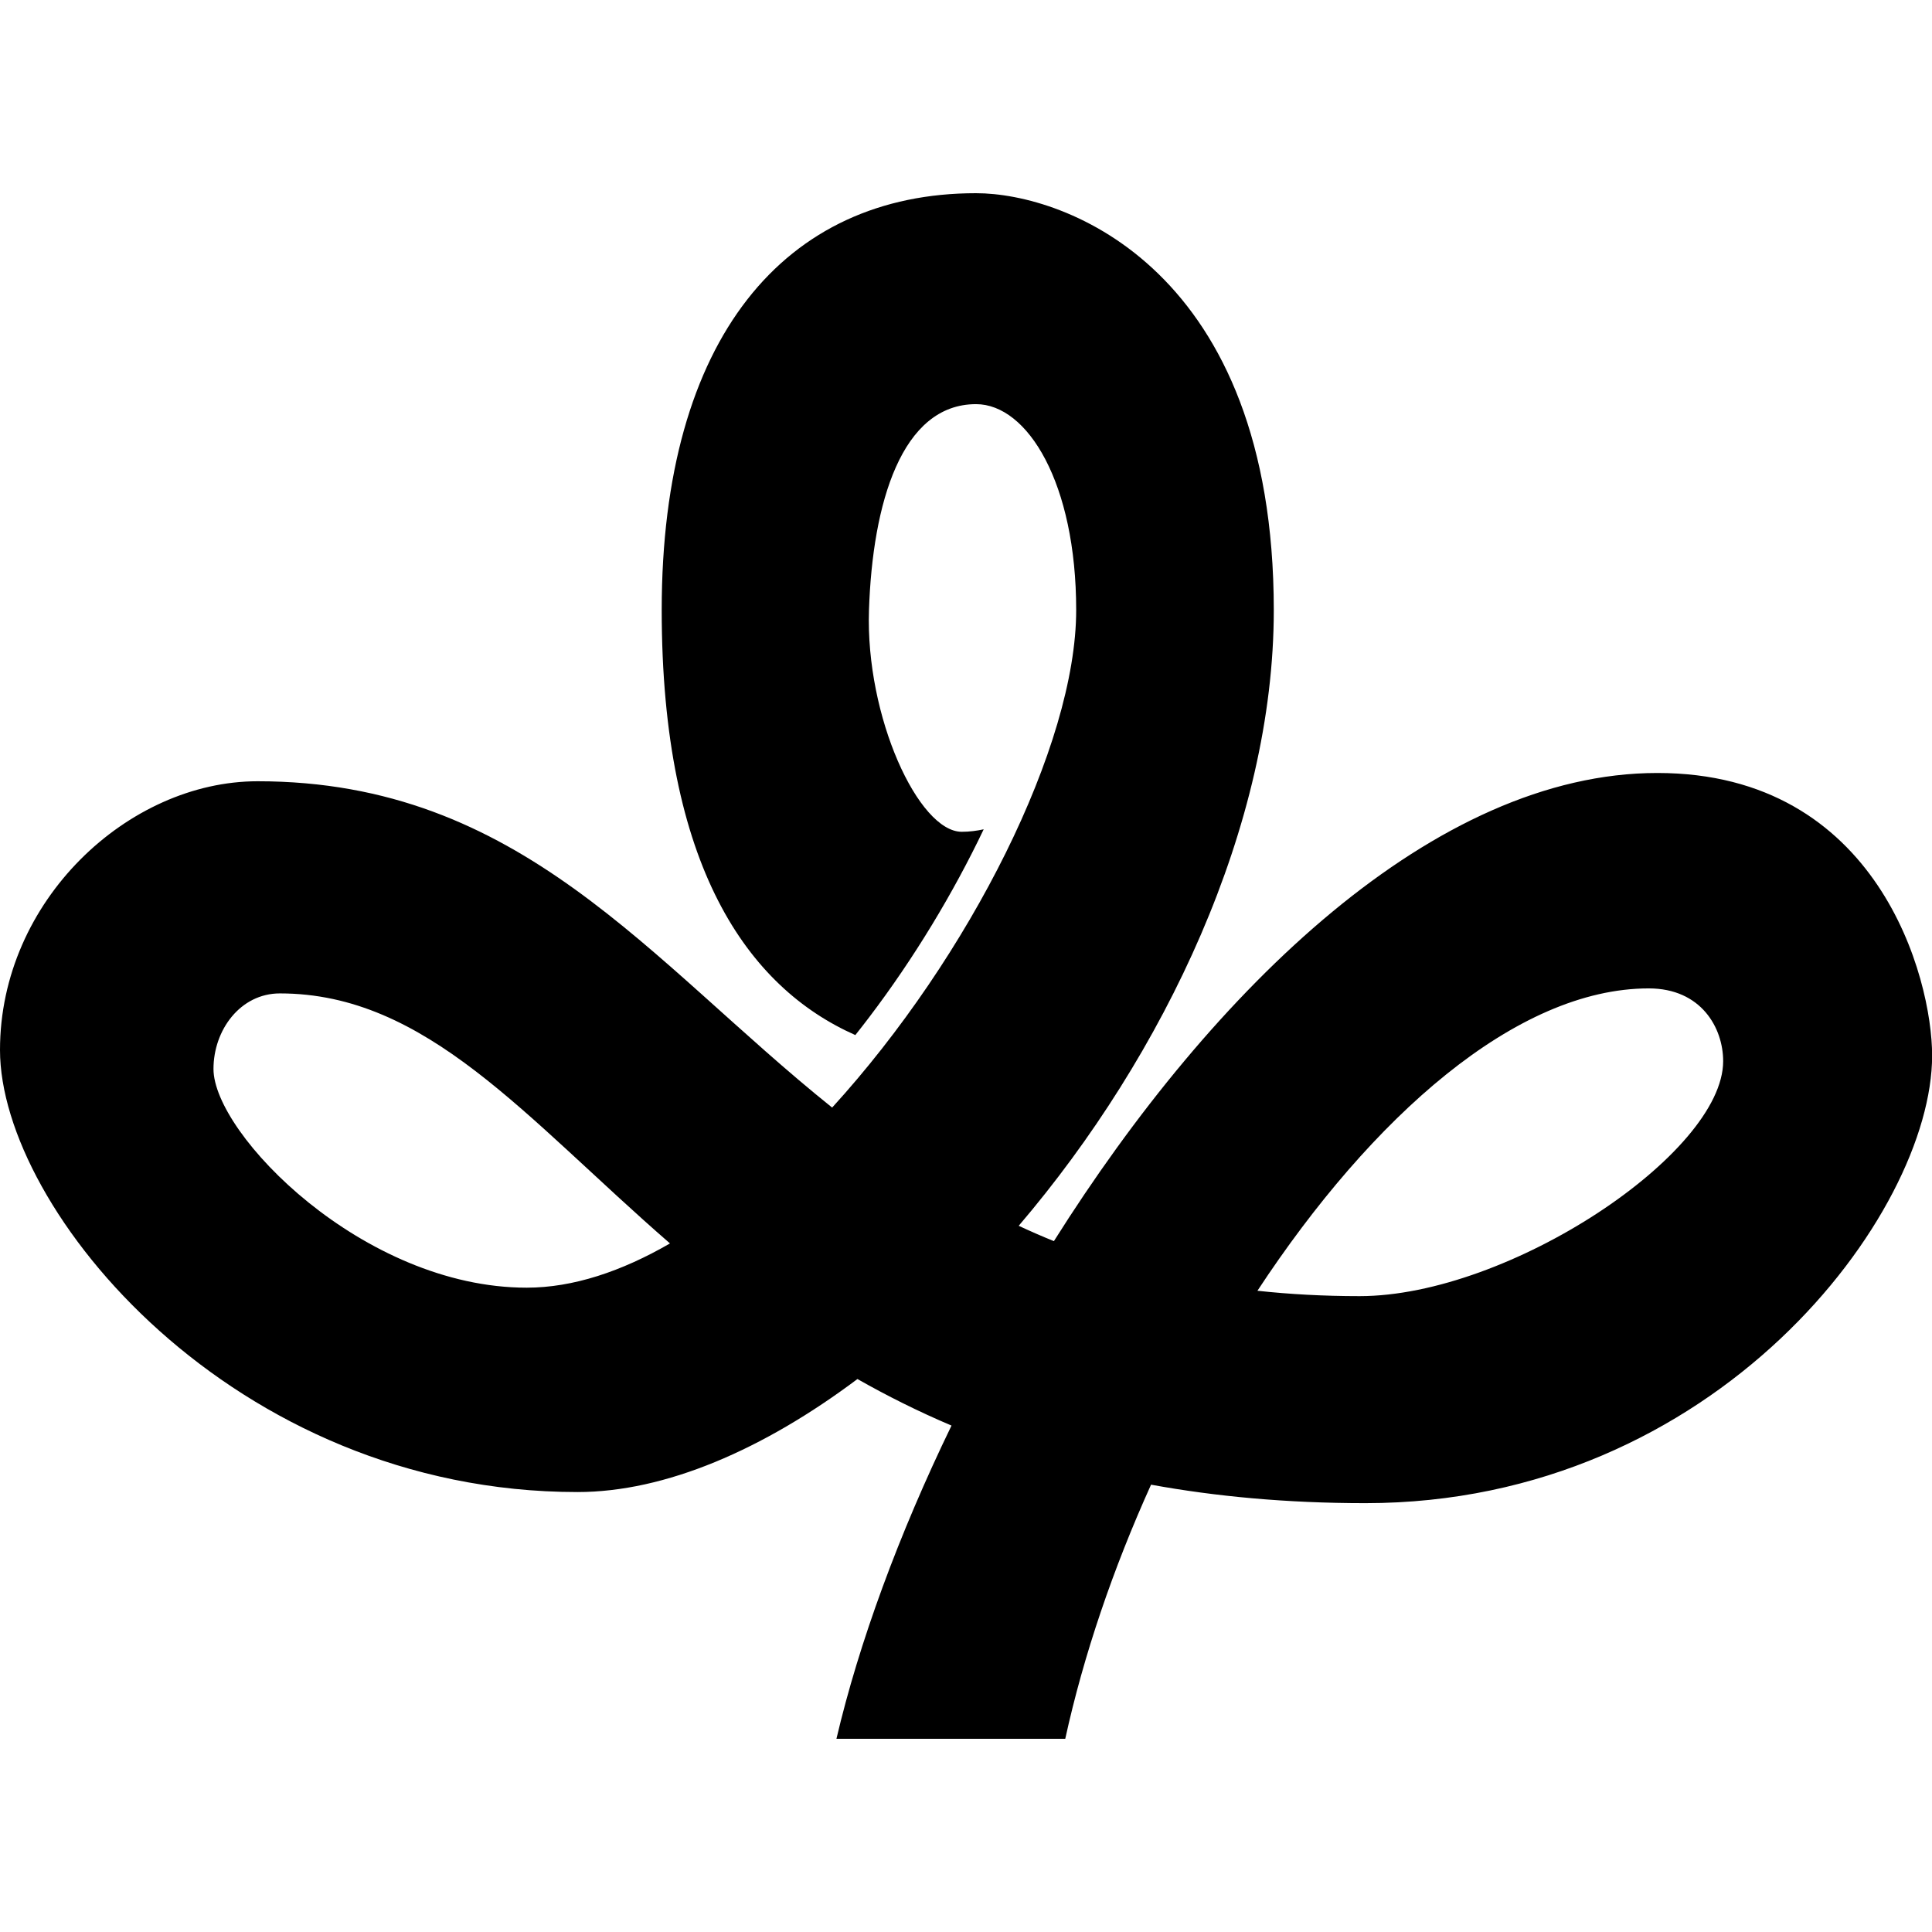
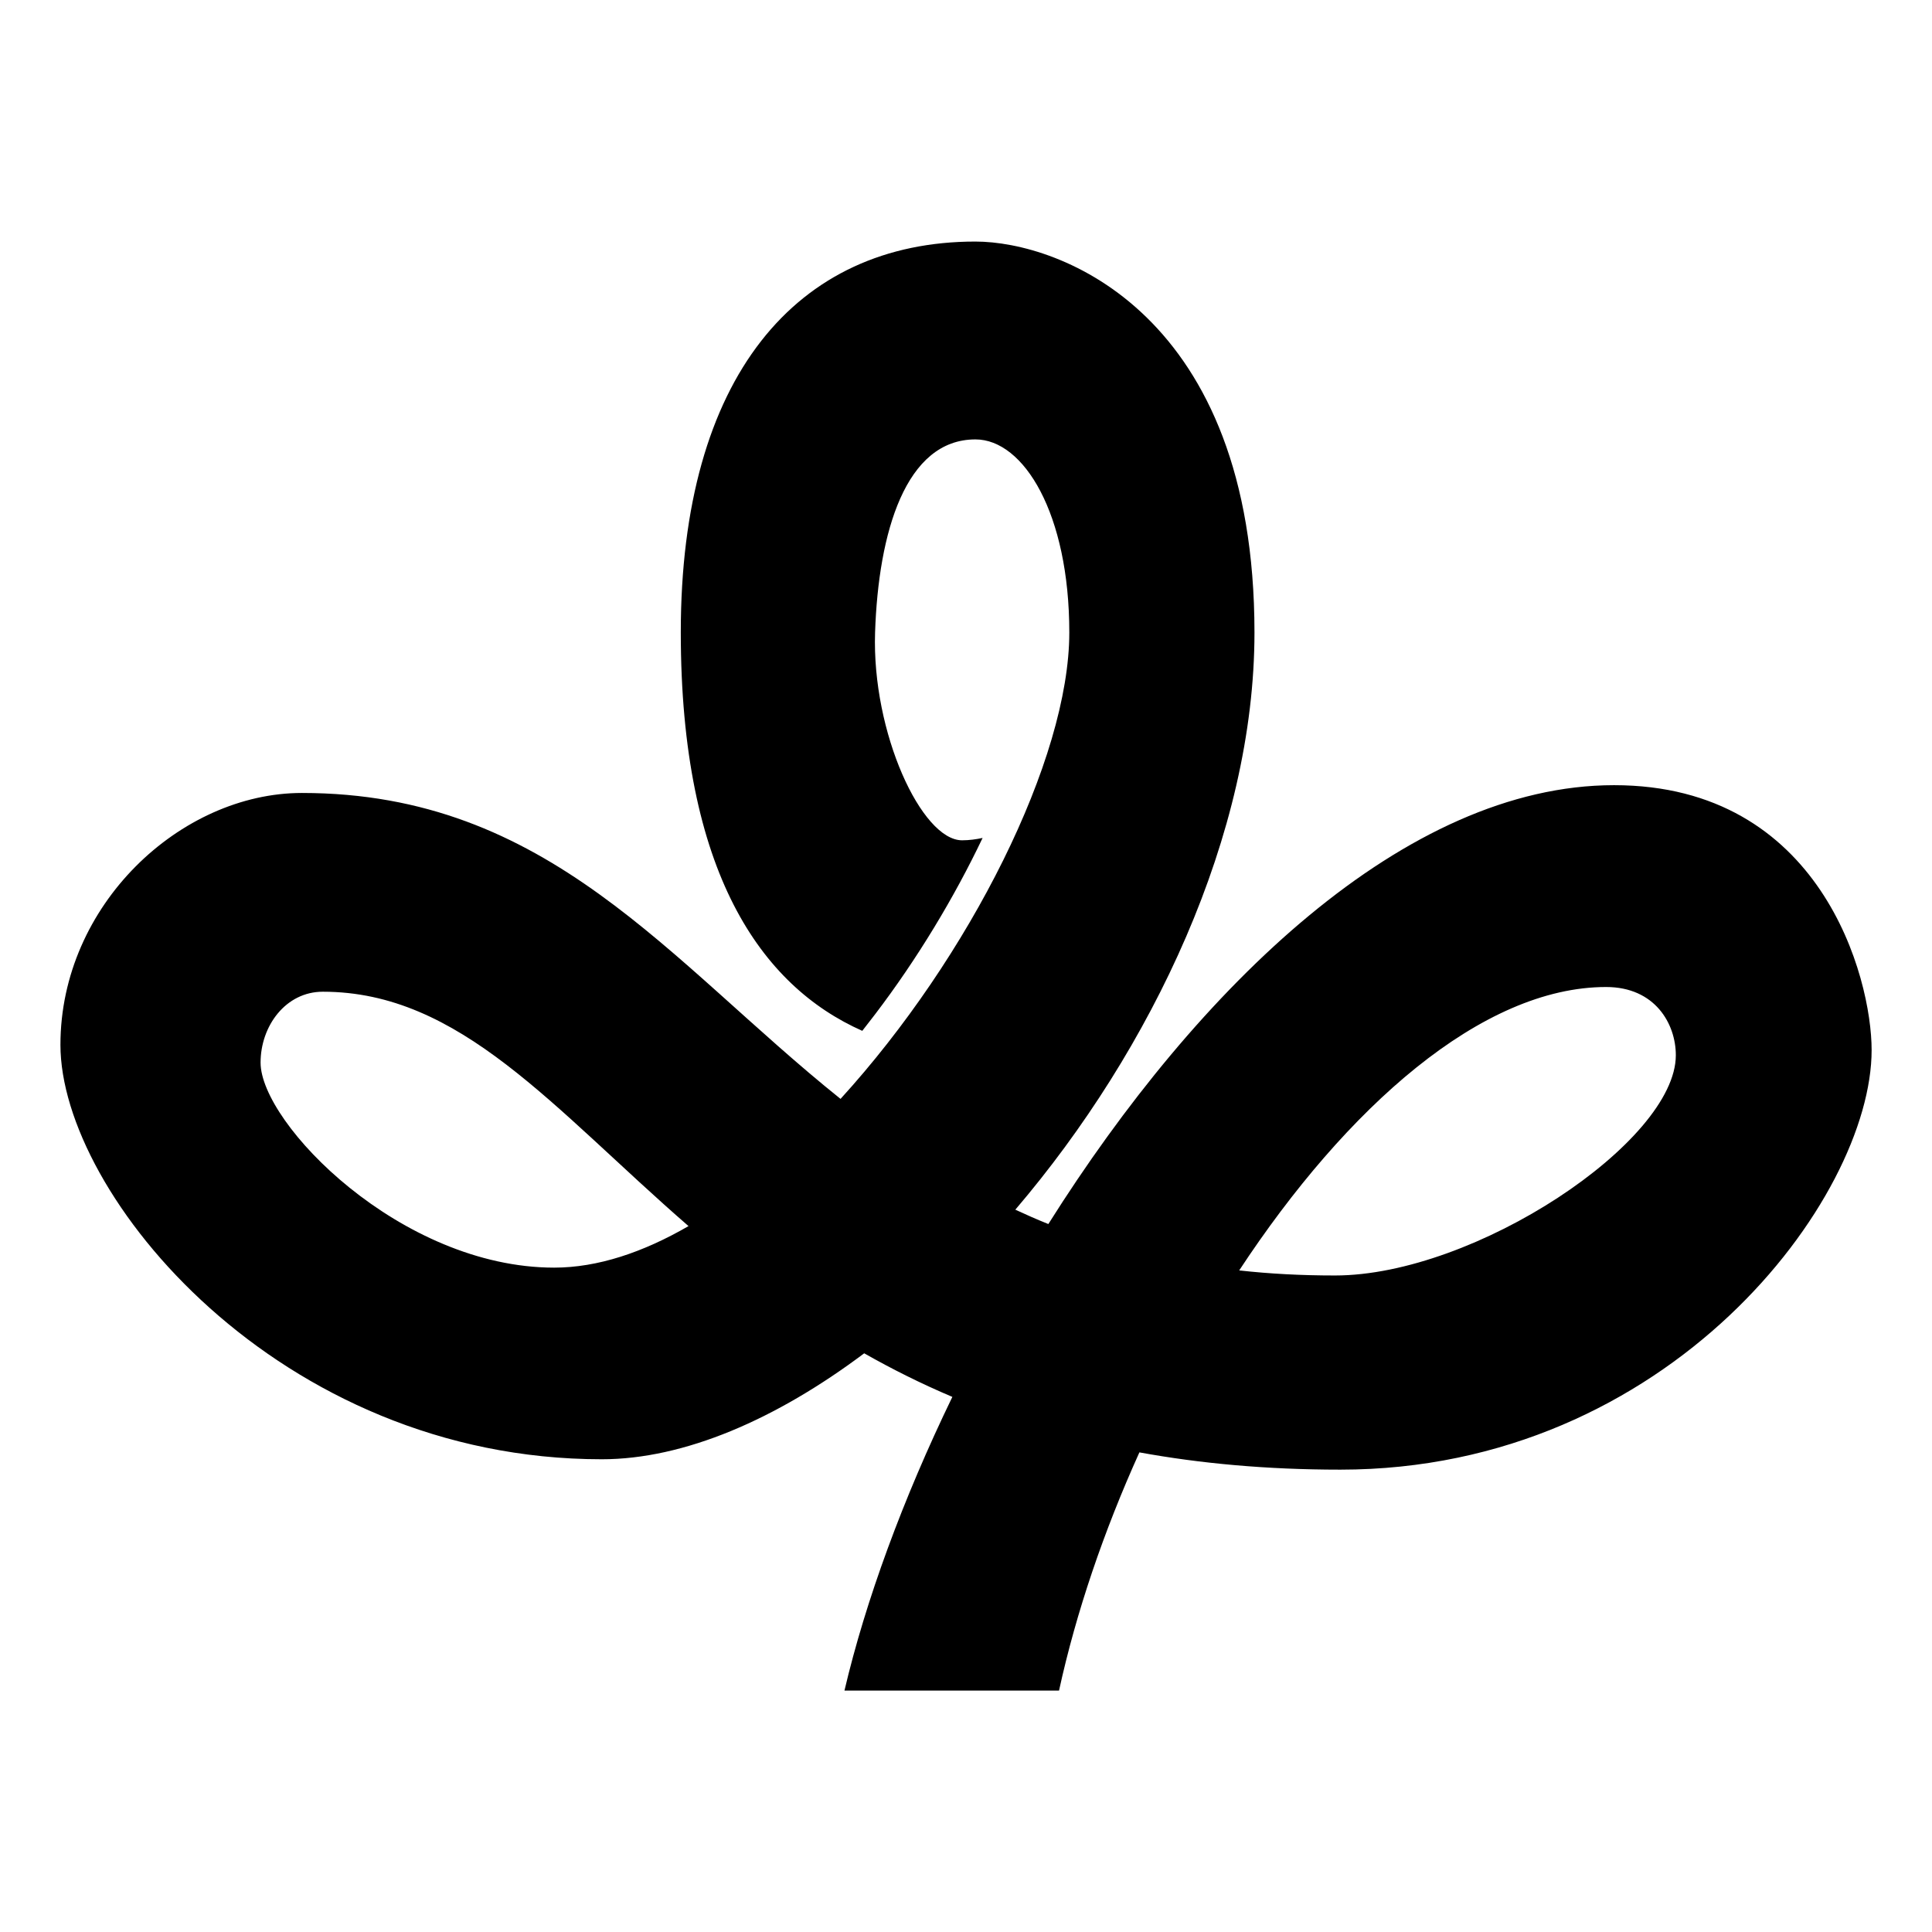
<svg xmlns="http://www.w3.org/2000/svg" version="1.1" id="Layer_1" x="0px" y="0px" width="32px" height="32px" viewBox="0 0 32 32" enable-background="new 0 0 32 32" xml:space="preserve">
-   <path id="path4229" d="M16.166,3.2c-3.163,0-5.206,2.395-5.206,6.904c0,4.243,1.423,6.249,3.207,7.04  c0.076-0.095,0.15-0.191,0.224-0.288c0.75-0.986,1.402-2.071,1.902-3.12c-0.116,0.025-0.236,0.041-0.363,0.041  c-0.715,0-1.596-1.902-1.537-3.672c0.059-1.771,0.54-3.411,1.773-3.411c0.854,0,1.659,1.309,1.659,3.411  c0,2.24-1.767,5.744-4.042,8.24C10.745,15.91,8.63,12.94,4.267,12.94C2.123,12.94,0,14.918,0,17.391  c0,2.645,3.856,7.322,9.566,7.322c1.453,0,3.077-0.703,4.636-1.872c0.486,0.276,1.004,0.536,1.558,0.771  c-0.875,1.804-1.534,3.602-1.906,5.188h3.79c0.303-1.384,0.793-2.821,1.421-4.209c1.069,0.195,2.246,0.306,3.551,0.306  c5.811,0,9.386-4.788,9.386-7.414c0-1.282-0.892-4.68-4.551-4.68c-3.68,0-7.346,3.549-9.995,7.754  c-0.199-0.08-0.394-0.166-0.583-0.254c2.416-2.832,4.225-6.636,4.225-10.199C21.096,4.468,17.654,3.2,16.166,3.2z M27.309,16.371  c0.867,0,1.232,0.653,1.232,1.205c0,1.528-3.552,3.892-6.022,3.892c-0.595,0-1.157-0.031-1.692-0.089  C22.722,18.497,25.115,16.371,27.309,16.371L27.309,16.371z M4.636,16.454c2.432,0,4.062,2.057,6.461,4.141  c-0.802,0.464-1.606,0.733-2.373,0.733c-2.71,0-5.188-2.547-5.188-3.623C3.536,17.059,3.981,16.454,4.636,16.454L4.636,16.454z" />
+   <path id="path4229" d="M16.156,4.001c-2.965,0-4.88,2.245-4.88,6.472c0,3.978,1.334,5.858,3.006,6.601  c0.071-0.09,0.141-0.18,0.21-0.271c0.703-0.923,1.314-1.94,1.783-2.924c-0.109,0.023-0.221,0.039-0.34,0.039  c-0.67,0-1.496-1.783-1.441-3.442c0.055-1.66,0.506-3.198,1.662-3.198c0.8,0,1.555,1.228,1.555,3.198c0,2.1-1.656,5.385-3.789,7.725  c-2.848-2.282-4.831-5.067-8.921-5.067c-2.01,0-4,1.854-4,4.172c0,2.479,3.615,6.864,8.967,6.864c1.362,0,2.885-0.659,4.346-1.755  c0.456,0.259,0.941,0.502,1.46,0.722c-0.82,1.692-1.438,3.378-1.787,4.864h3.554c0.283-1.297,0.743-2.645,1.331-3.945  c1.002,0.183,2.105,0.286,3.329,0.286c5.447,0,8.799-4.487,8.799-6.95c0-1.201-0.837-4.387-4.266-4.387  c-3.45,0-6.887,3.327-9.37,7.269c-0.187-0.075-0.369-0.155-0.547-0.238c2.265-2.654,3.961-6.22,3.961-9.561  C20.777,5.189,17.551,4.001,16.156,4.001z M26.602,16.348c0.812,0,1.155,0.611,1.155,1.13c0,1.432-3.331,3.648-5.646,3.648  c-0.558,0-1.085-0.028-1.586-0.084C22.302,18.341,24.545,16.348,26.602,16.348L26.602,16.348z M5.347,16.426  c2.279,0,3.808,1.928,6.057,3.882c-0.752,0.435-1.505,0.688-2.225,0.688c-2.541,0-4.863-2.388-4.863-3.396  C4.316,16.992,4.733,16.426,5.347,16.426L5.347,16.426z" />
</svg>
